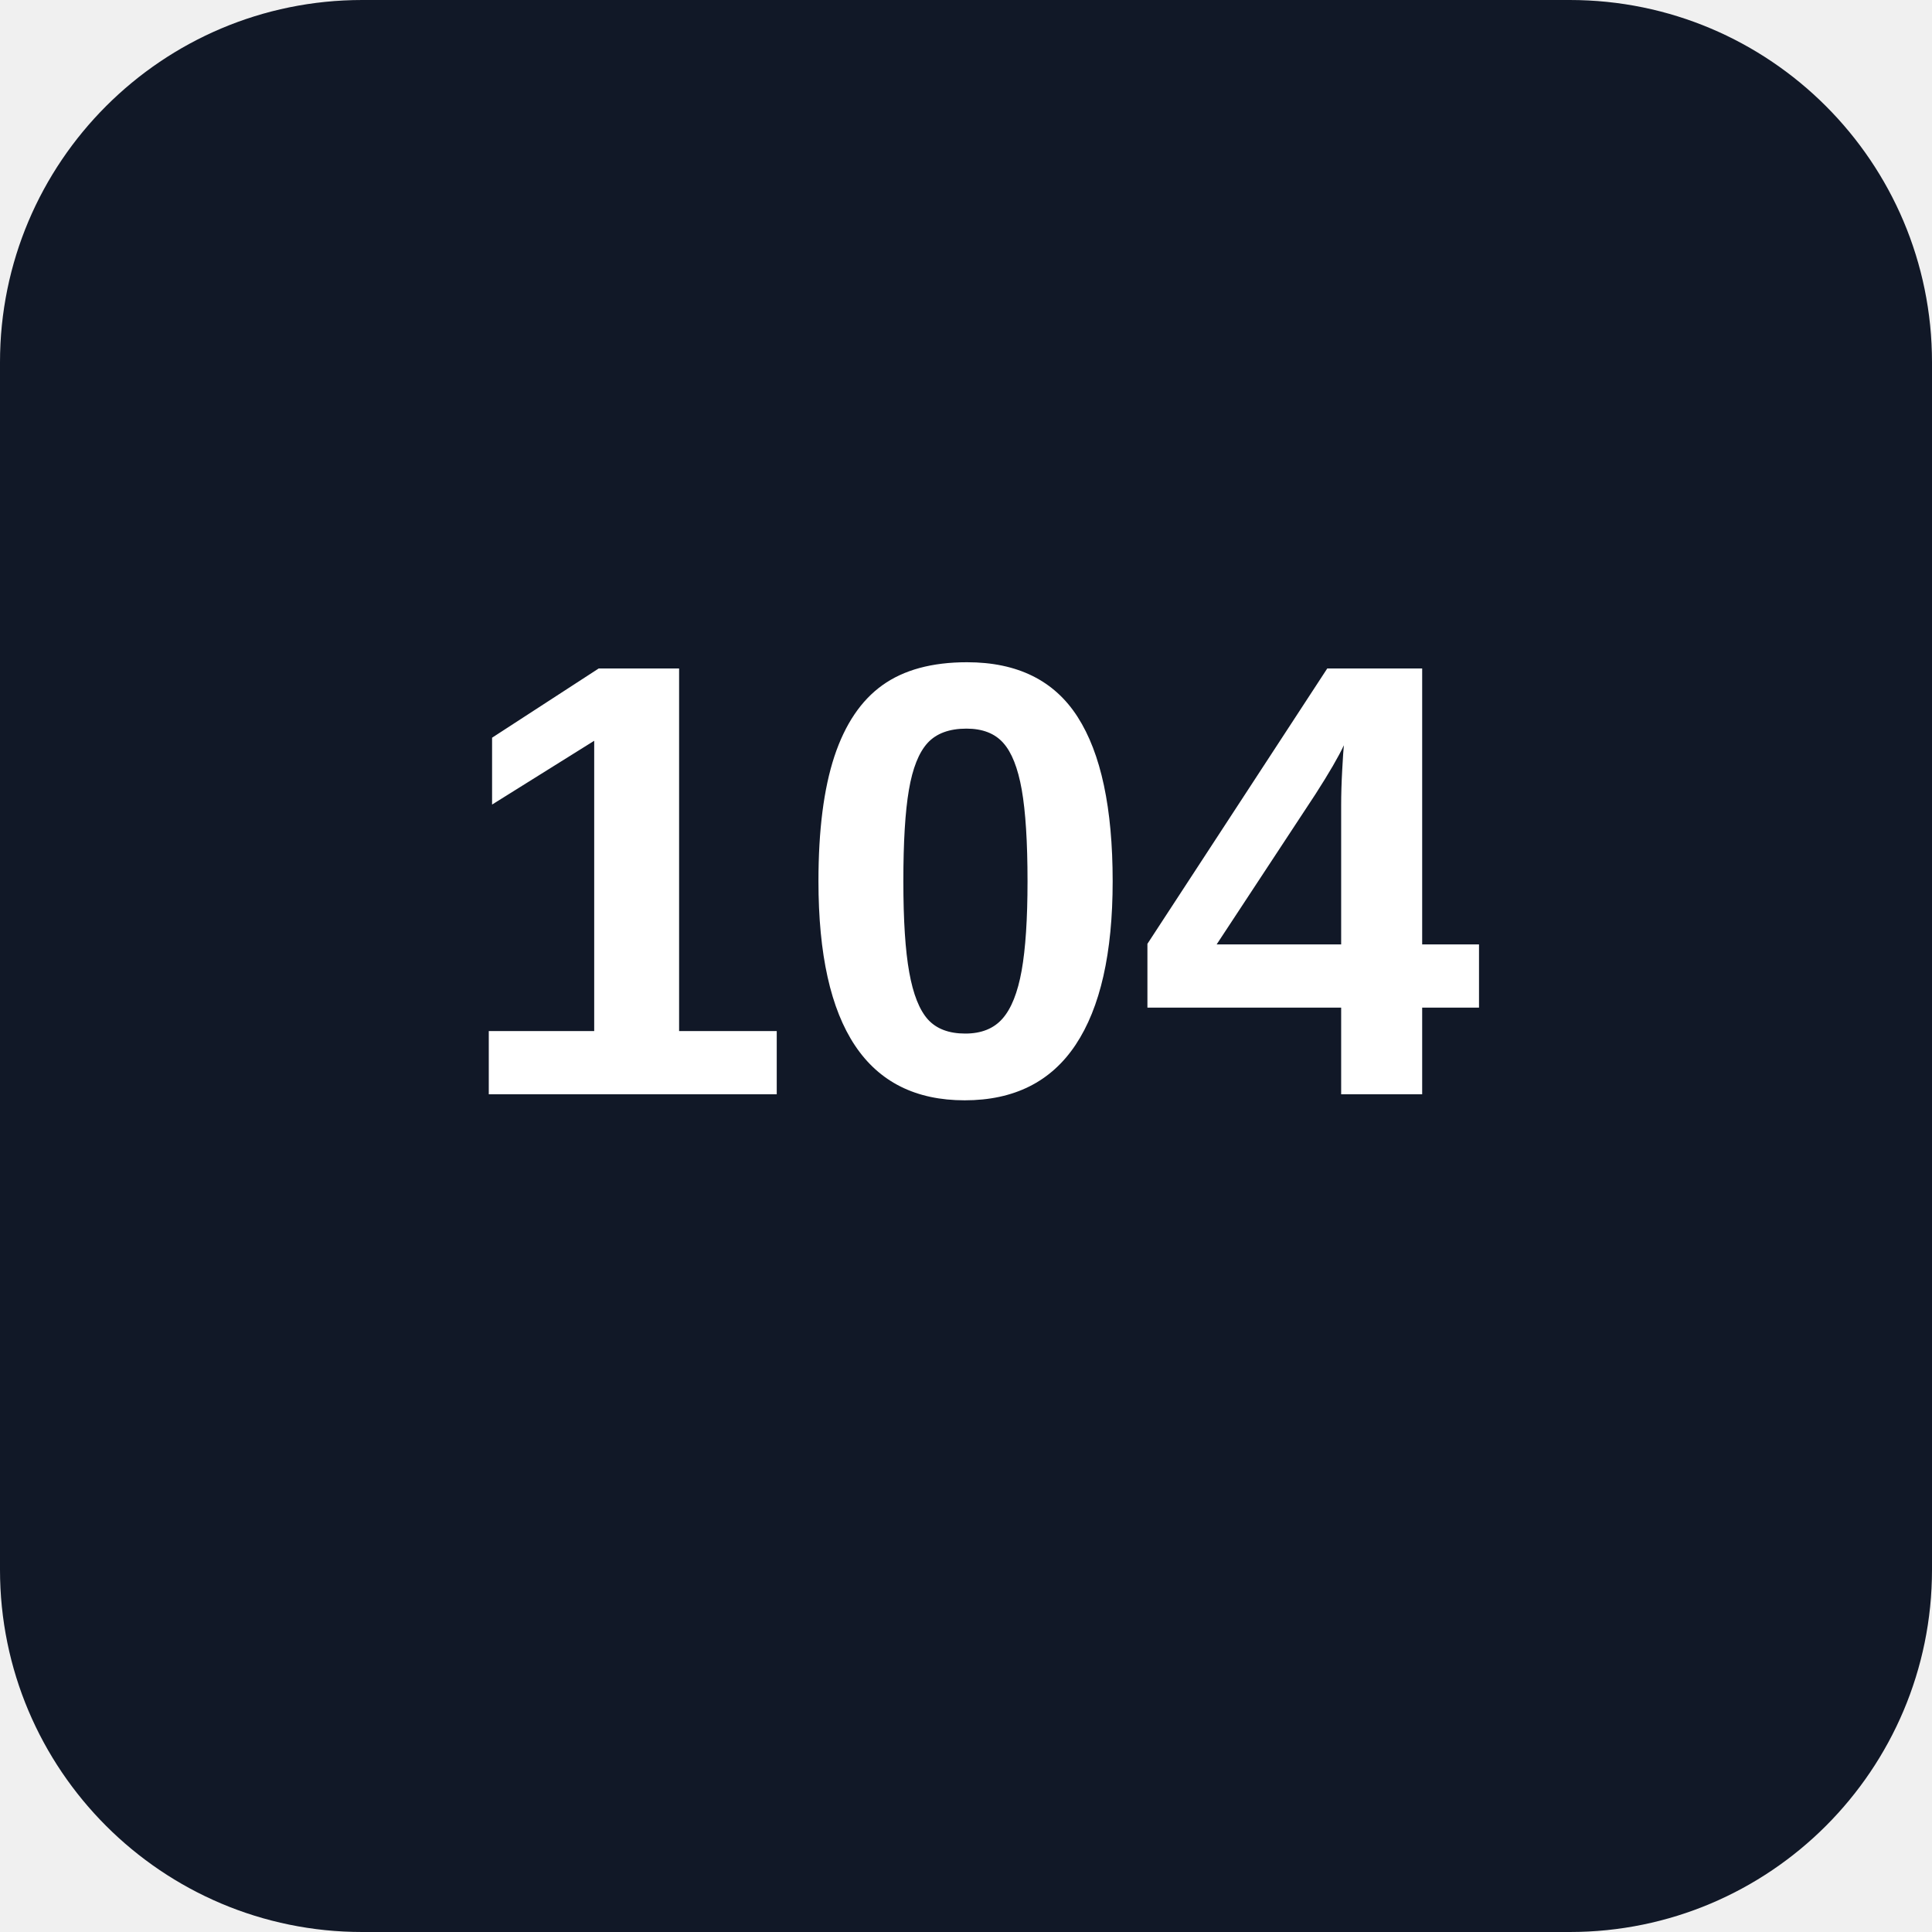
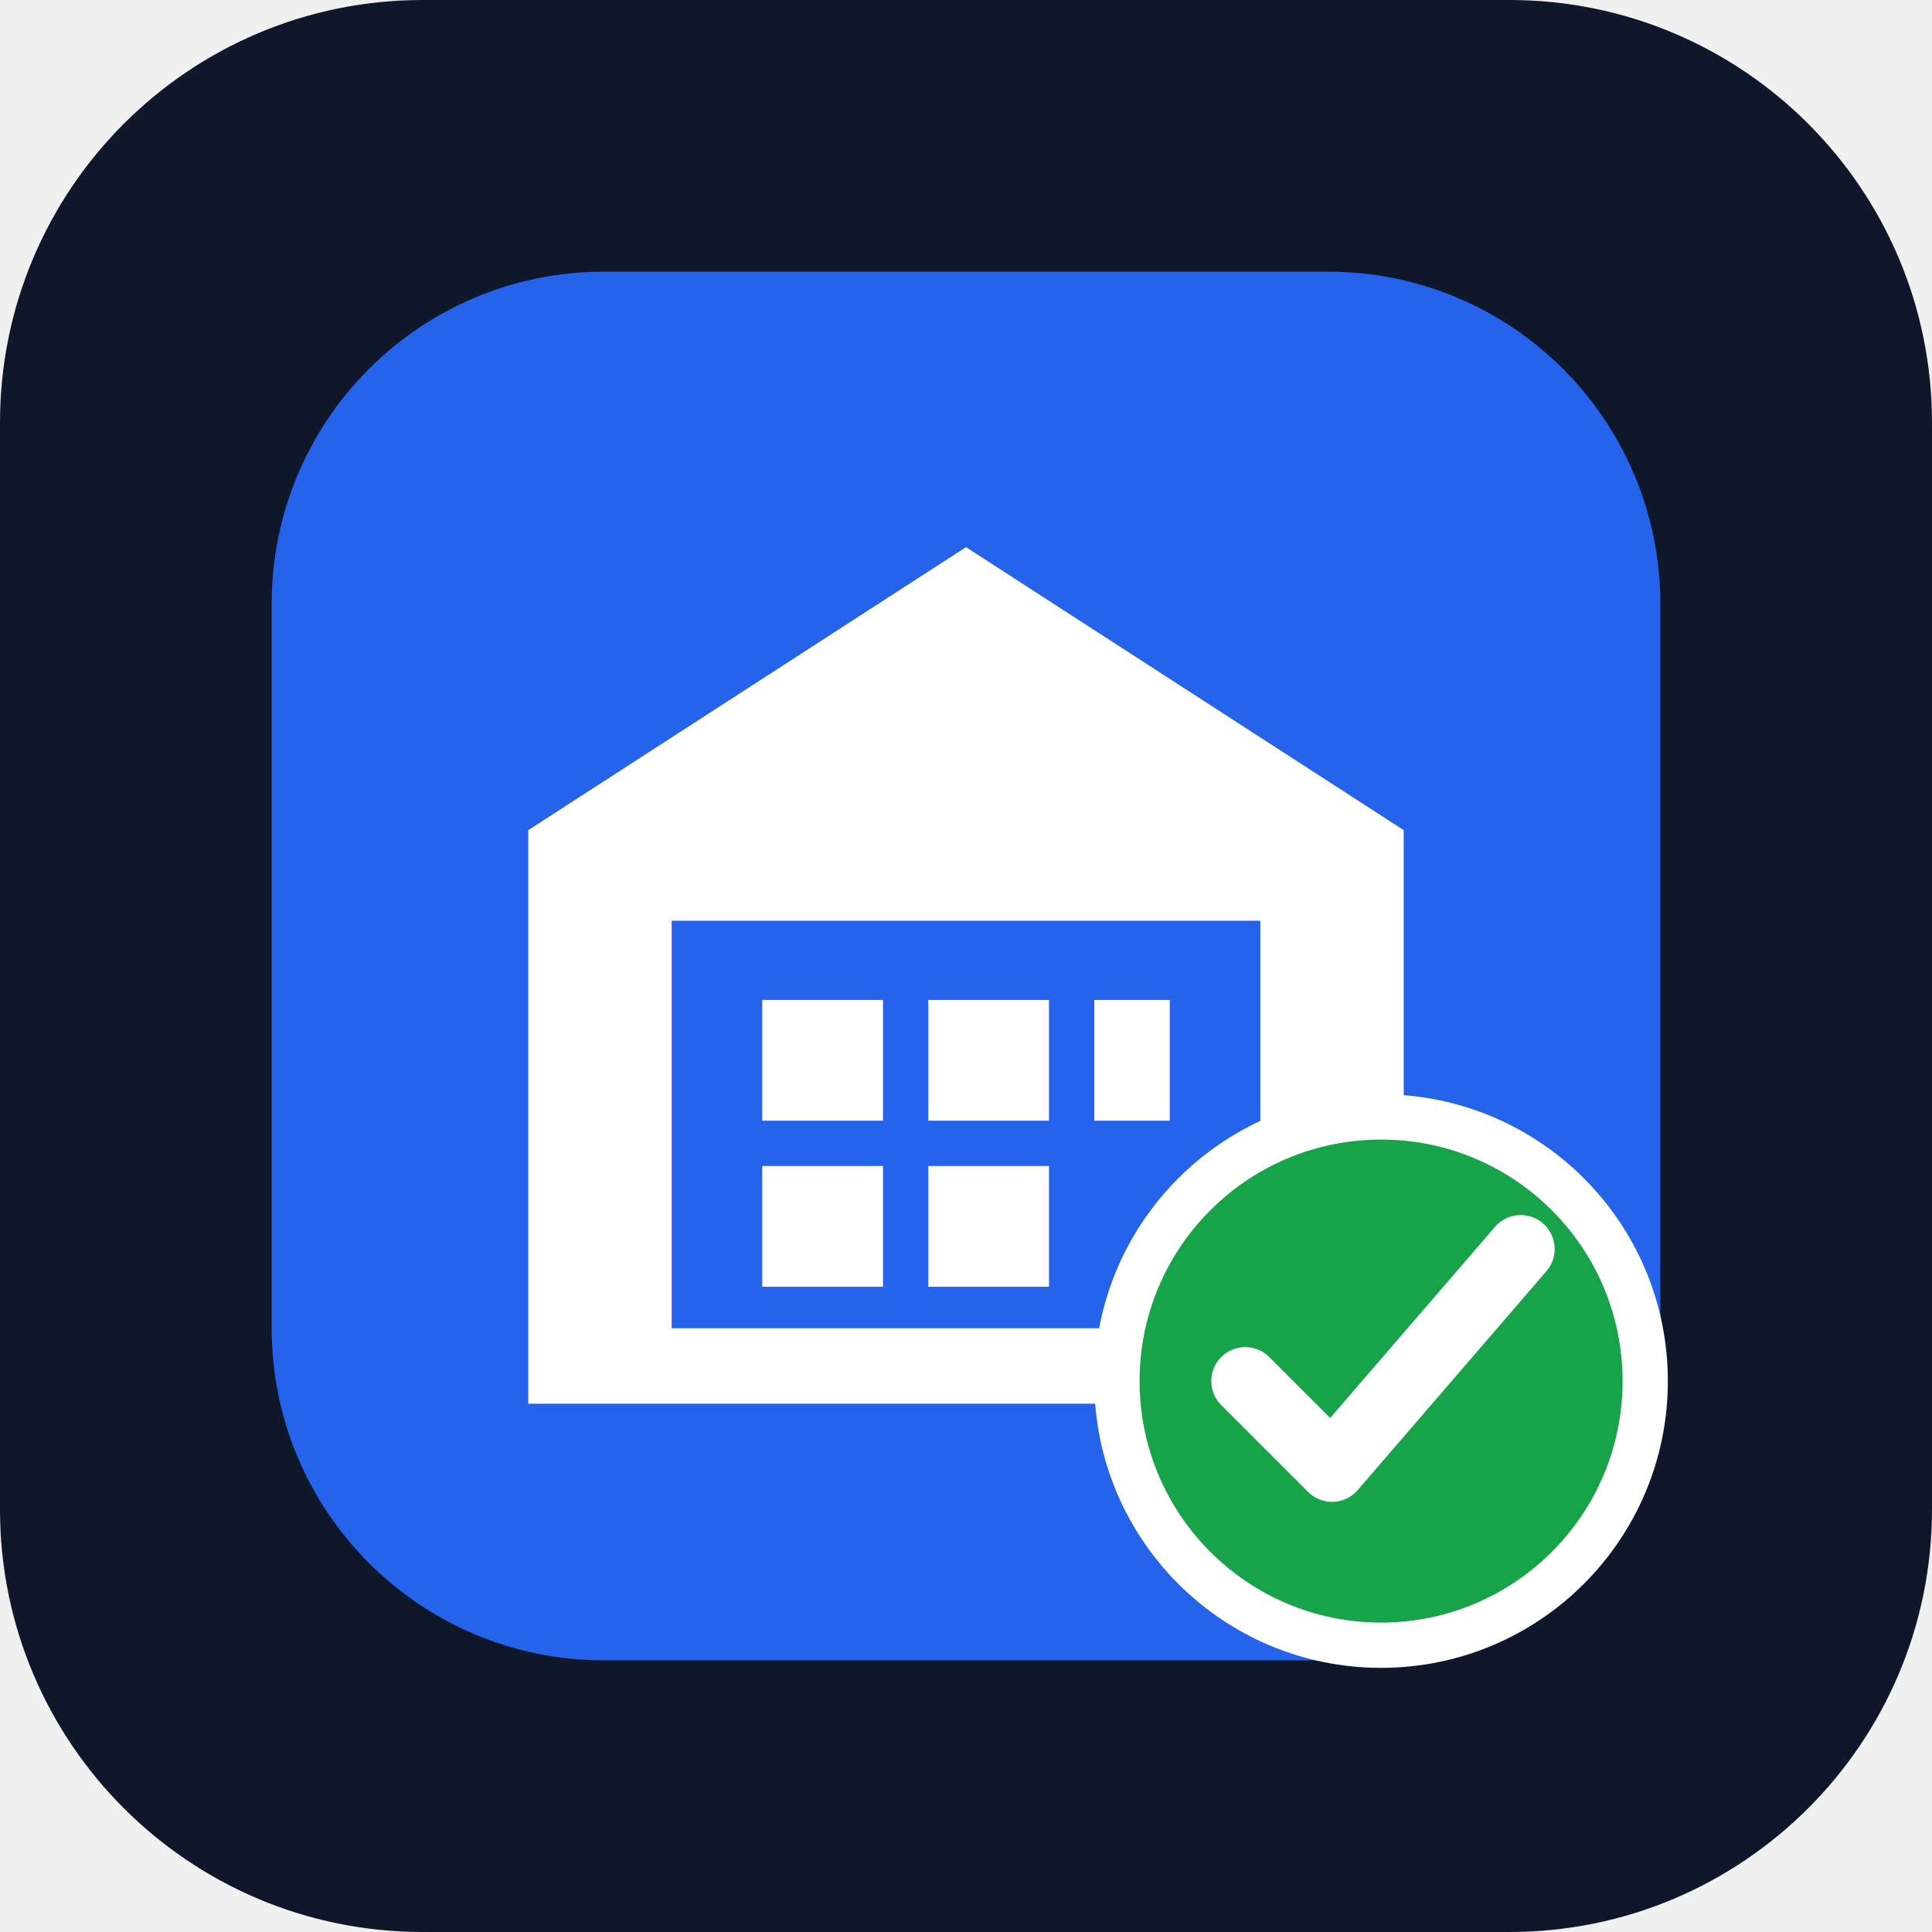
- <svg xmlns="http://www.w3.org/2000/svg" viewBox="0 0 256 256">
-   <rect width="256" height="256" rx="48" fill="#111827" />
-   <text x="128" y="145" text-anchor="middle" font-size="82" fill="white" font-family="Arial" font-weight="700">104</text>
+ <svg xmlns="http://www.w3.org/2000/svg" viewBox="0 0 512 512">
+   <rect width="512" height="512" rx="112" fill="#0f172a" />
+   <rect x="72" y="72" width="368" height="368" rx="88" fill="#2563eb" />
+   <path d="M140 220 256 145l116 75v152H140z" fill="white" />
+   <path d="M178 244h156v108H178z" fill="#2563eb" />
+   <path d="M202 265h32v32h-32zm44 0h32v32h-32zm44 0h20v32h-20zM202 309h32v32h-32zm44 0h32v32h-32z" fill="white" />
+   <circle cx="366" cy="366" r="70" fill="#16a34a" stroke="white" stroke-width="12" />
+   <path d="m330 366 23 23 50-58" fill="none" stroke="white" stroke-width="18" stroke-linecap="round" stroke-linejoin="round" />
</svg>
